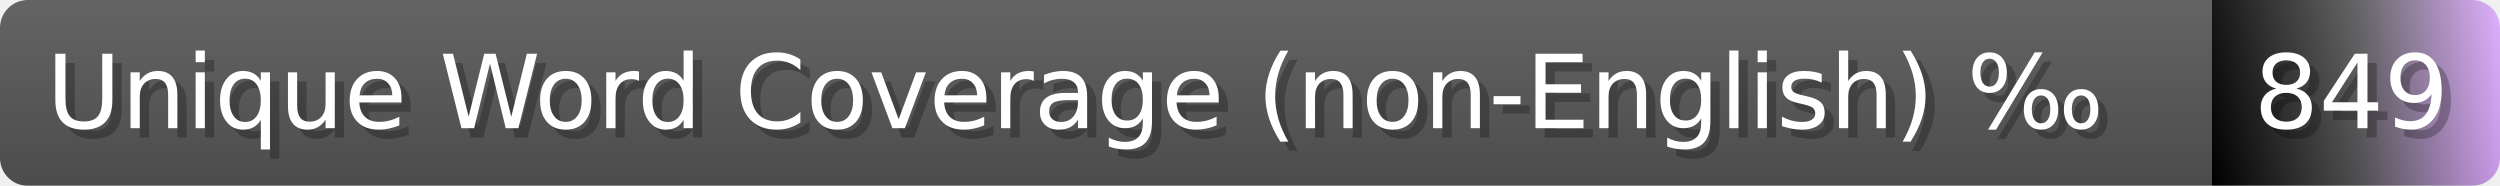
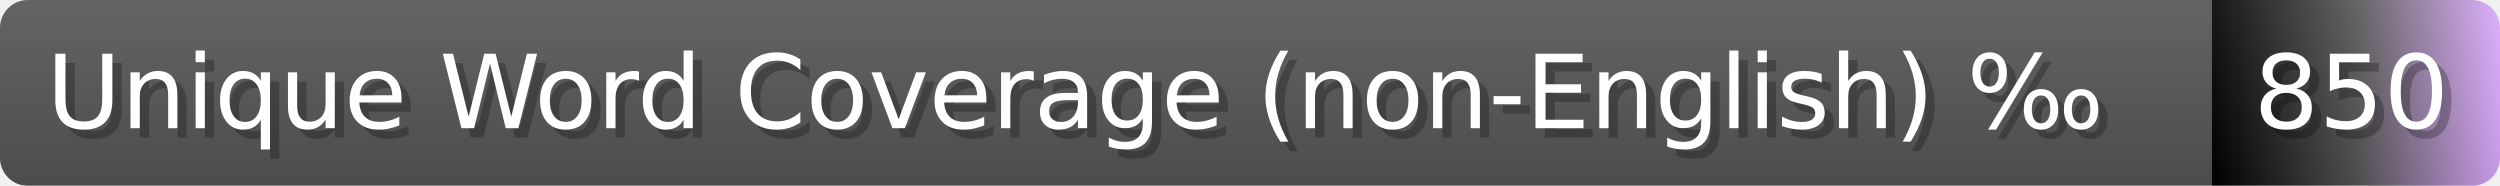
- <svg xmlns="http://www.w3.org/2000/svg" width="269.1" height="20" viewBox="0 0 2691 200" role="img" aria-label="Unique Word Coverage (non-English) ‰: 849">
+ <svg xmlns="http://www.w3.org/2000/svg" width="269.1" height="20" viewBox="0 0 2691 200" role="img" aria-label="Unique Word Coverage (non-English) ‰: 850">
  <linearGradient id="a" x2="0" y2="100%">
    <stop offset="0" stop-opacity=".1" stop-color="#EEE" />
    <stop offset="1" stop-opacity=".1" />
  </linearGradient>
  <mask id="m">
    <rect width="2691" height="200" rx="30" fill="#FFF" />
  </mask>
  <g mask="url(#m)">
    <rect width="2381" height="200" fill="#555" />
    <rect width="310" height="200" fill="url(#x)" x="2381" />
    <rect width="2691" height="200" fill="url(#a)" />
  </g>
  <g aria-hidden="true" fill="#fff" text-anchor="start" font-family="Verdana,DejaVu Sans,sans-serif" font-size="110">
    <text x="60" y="148" textLength="2281" fill="#000" opacity="0.25">Unique Word Coverage (non-English) ‰</text>
    <text x="50" y="138" textLength="2281">Unique Word Coverage (non-English) ‰</text>
-     <text x="2436" y="148" textLength="210" fill="#000" opacity="0.25">849</text>
-     <text x="2426" y="138" textLength="210">849</text>
+     <text x="2436" y="148" textLength="210" fill="#000" opacity="0.25">850</text>
+     <text x="2426" y="138" textLength="210">850</text>
  </g>
  <linearGradient id="x" x1="0%" y1="0%" x2="100%" y2="0%">
    <stop offset="0%" style="stop-color:#darkorange" />
    <stop offset="50%" style="stop-color:#555" />
    <stop offset="100%" style="stop-color:#daf" />
  </linearGradient>
</svg>
